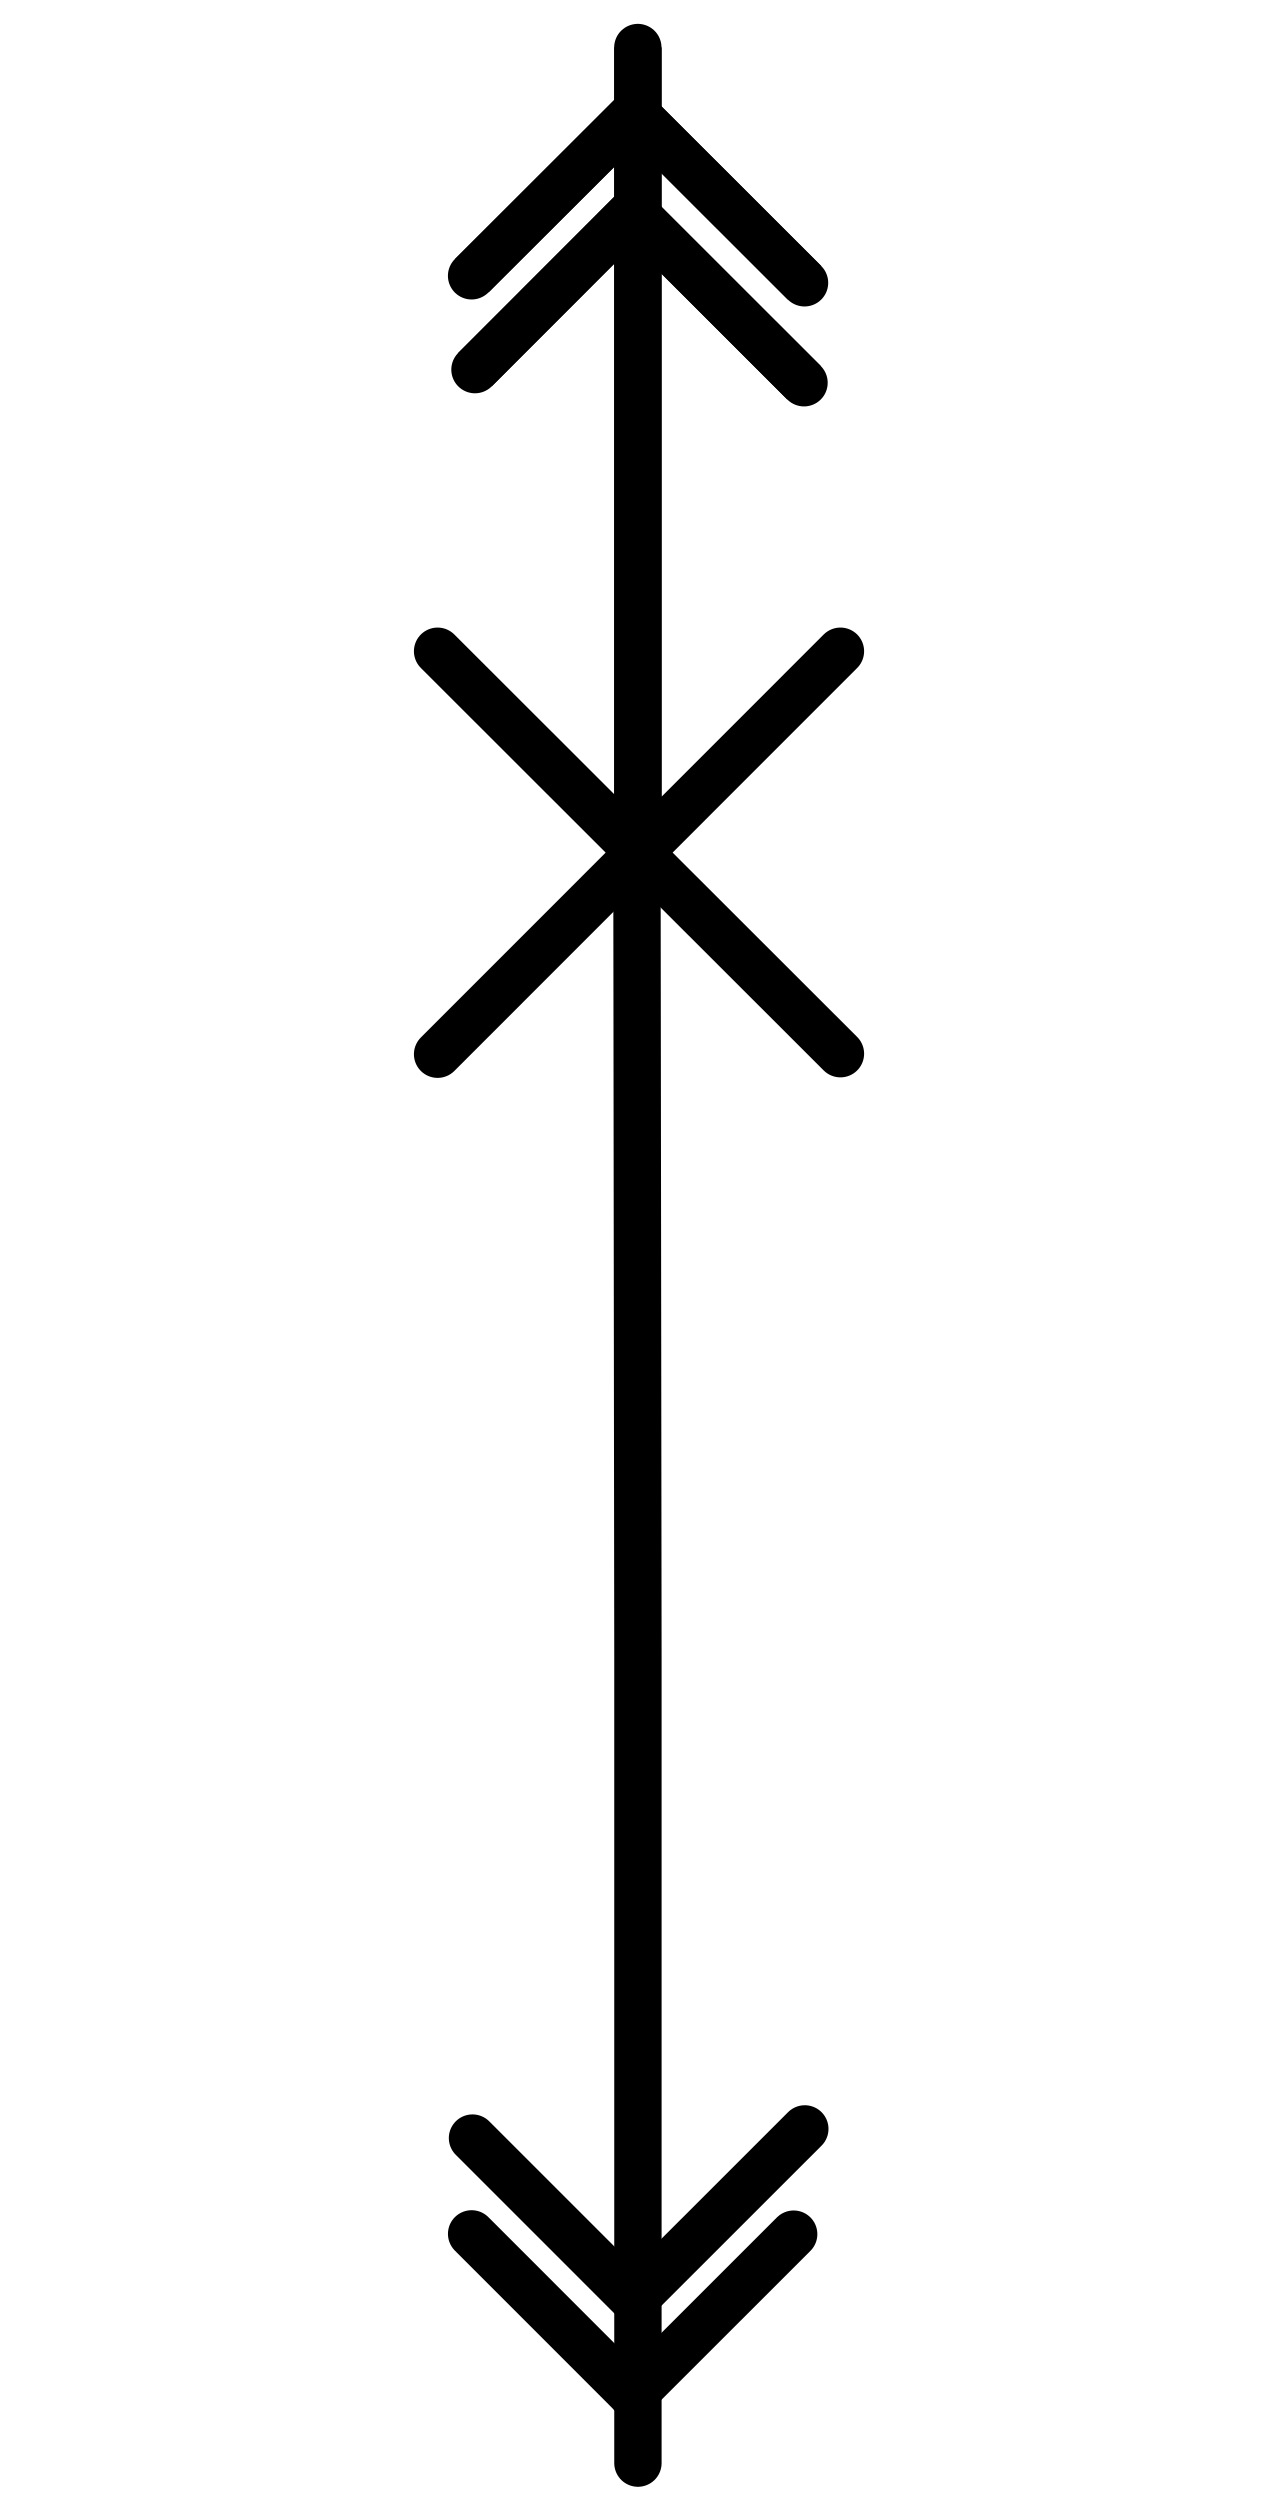
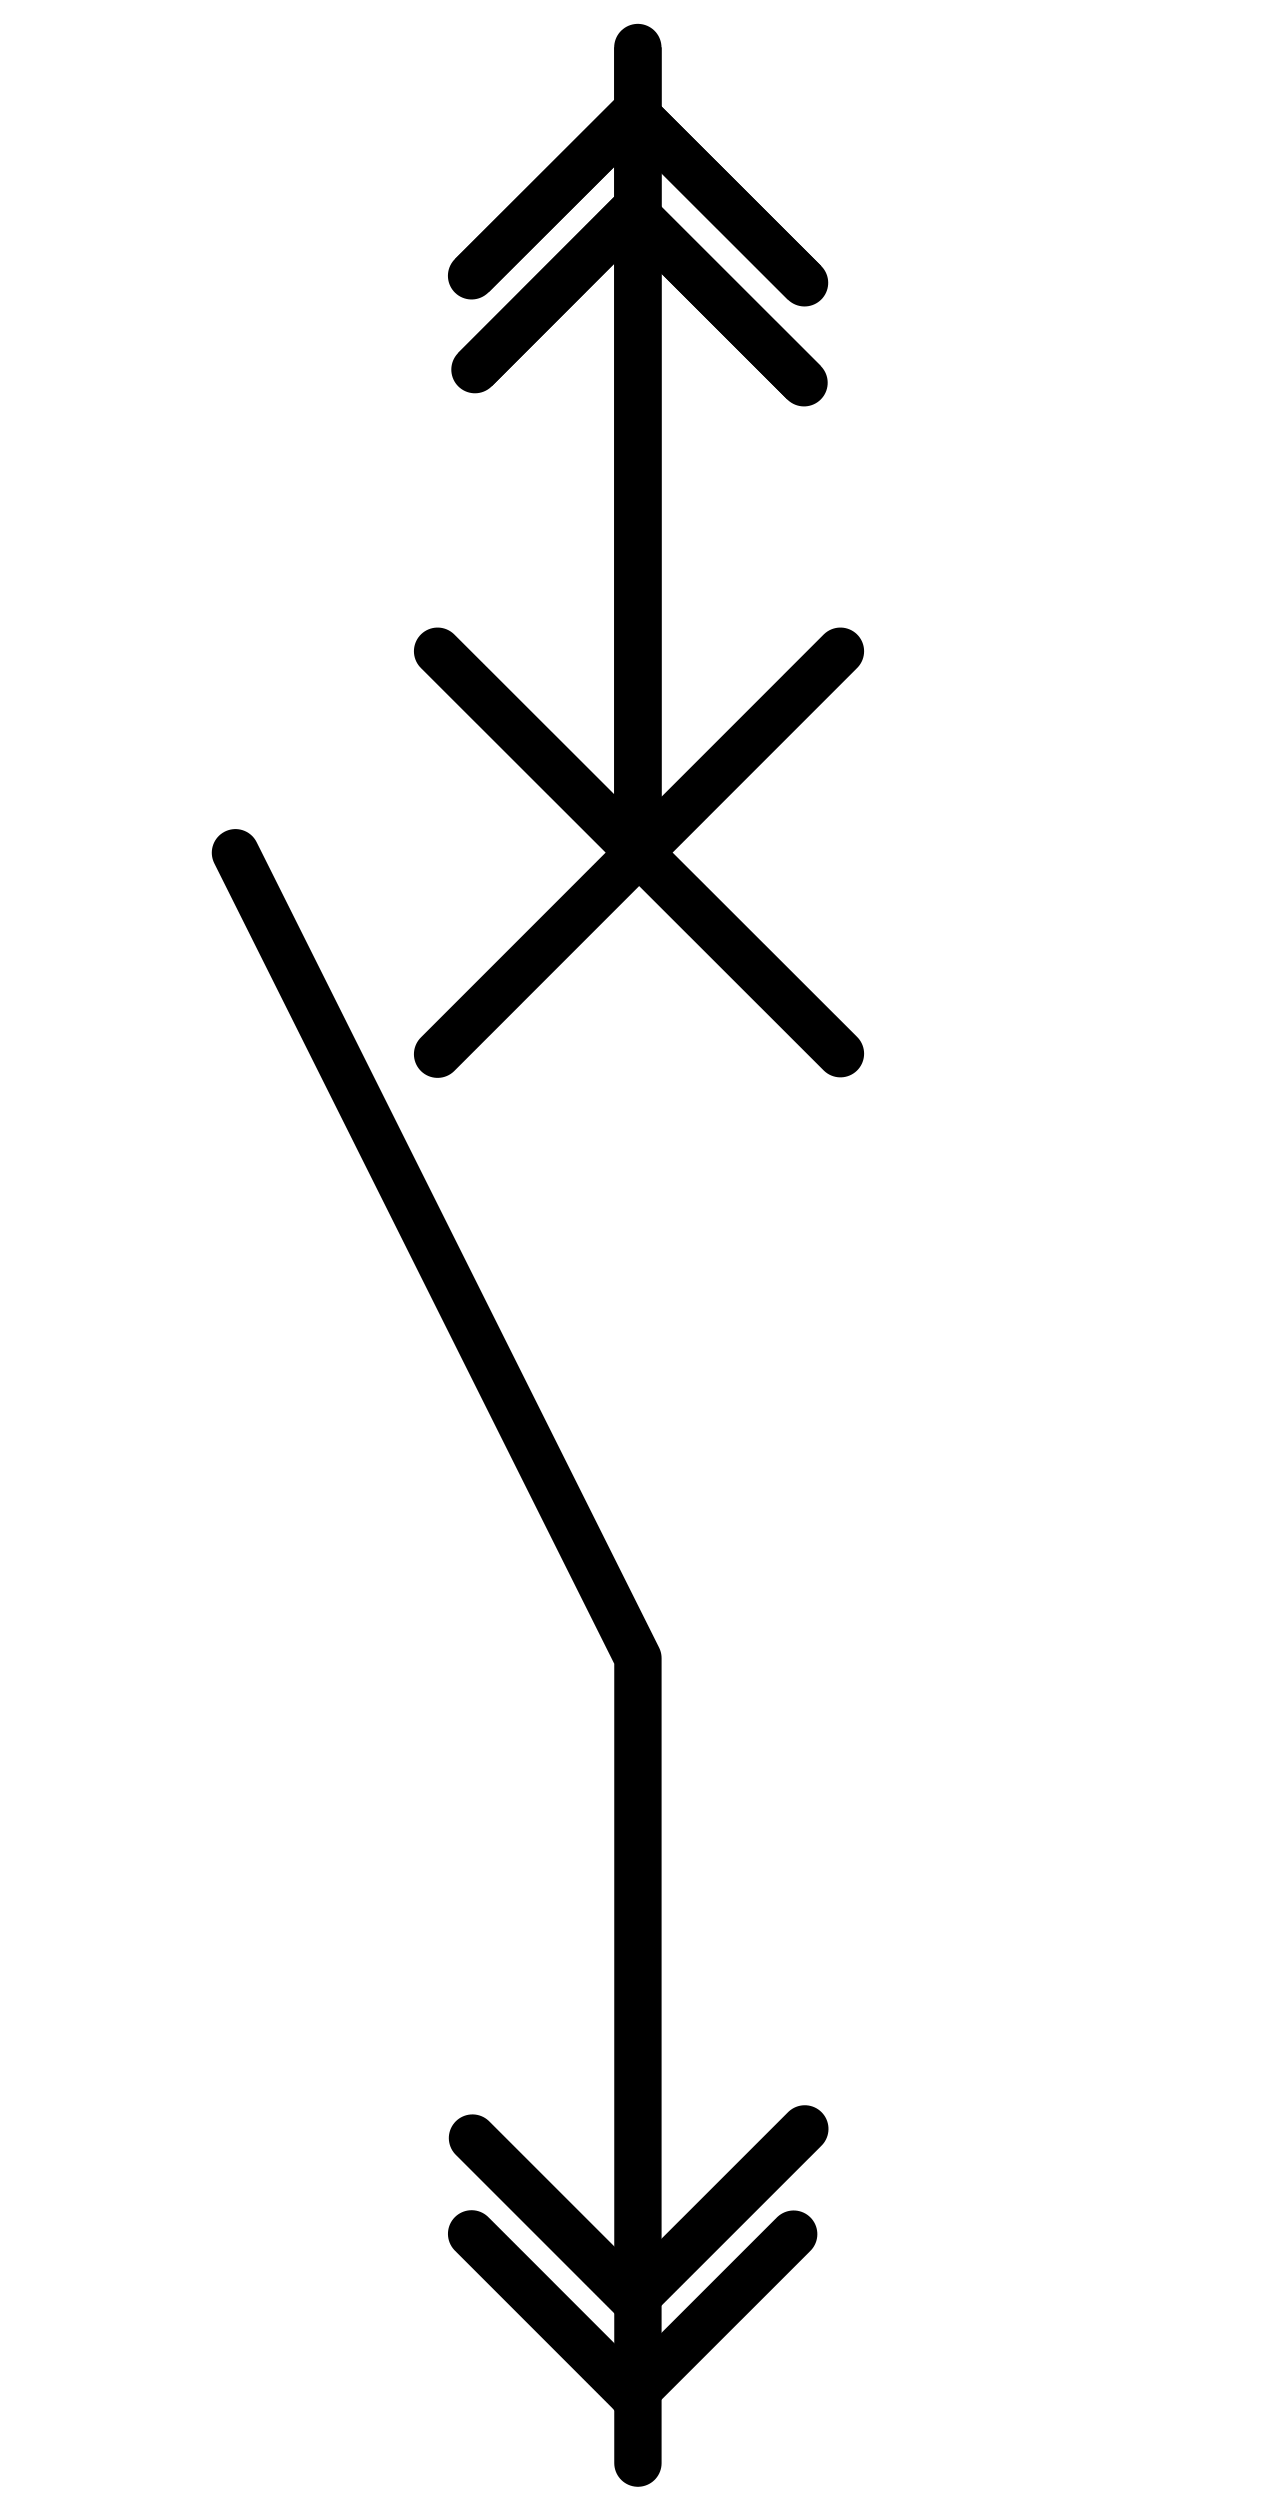
<svg xmlns="http://www.w3.org/2000/svg" width="51pt" height="99pt" viewBox="0 0 51 99" version="1.1">
  <g id="surface1">
    <path style=" stroke:none;fill-rule:evenodd;fill:rgb(100%,100%,100%);fill-opacity:1;" d="M 1.352 1.875 L 1.379 1.875 L 1.379 1.934 L 1.352 1.934 Z " />
    <path style=" stroke:none;fill-rule:evenodd;fill:rgb(100%,100%,100%);fill-opacity:1;" d="M 49.156 97.484 L 49.184 97.484 L 49.184 97.543 L 49.156 97.543 Z " />
    <path style="fill:none;stroke-width:1;stroke-linecap:square;stroke-linejoin:miter;stroke:rgb(0%,0%,0%);stroke-opacity:1;stroke-miterlimit:3;" d="M -0 53.021 L 17.01 53.021 Z " transform="matrix(0.000000000000000115,-1.875,1.875,0.000000000000000115,-74.15192,33.7687)" />
    <path style="fill:none;stroke-width:1;stroke-linecap:square;stroke-linejoin:miter;stroke:rgb(0%,0%,0%);stroke-opacity:1;stroke-miterlimit:3;" d="M 0 53.021 L 4.81 53.019 Z " transform="matrix(1.325825,1.325825,-1.325825,1.325825,95.77617,-65.47244)" />
    <path style="fill:none;stroke-width:1;stroke-linecap:round;stroke-linejoin:round;stroke:rgb(0%,0%,0%);stroke-opacity:1;stroke-miterlimit:3;" d="M 0 53.021 L 4.81 53.019 " transform="matrix(1.325825,1.325825,-1.325825,1.325825,95.77617,-65.47244)" />
    <path style="fill:none;stroke-width:1;stroke-linecap:square;stroke-linejoin:miter;stroke:rgb(0%,0%,0%);stroke-opacity:1;stroke-miterlimit:3;" d="M 0 53.021 L 4.81 53.02 Z " transform="matrix(1.325825,1.325825,-1.325825,1.325825,95.75723,-61.51563)" />
    <path style="fill:none;stroke-width:1;stroke-linecap:round;stroke-linejoin:round;stroke:rgb(0%,0%,0%);stroke-opacity:1;stroke-miterlimit:3;" d="M 0 53.021 L 4.81 53.02 " transform="matrix(1.325825,1.325825,-1.325825,1.325825,95.75723,-61.51563)" />
    <path style="fill:none;stroke-width:1;stroke-linecap:square;stroke-linejoin:miter;stroke:rgb(0%,0%,0%);stroke-opacity:1;stroke-miterlimit:3;" d="M 0 53.021 L 4.81 53.019 Z " transform="matrix(-1.325825,1.325825,-1.325825,-1.325825,95.48029,78.55364)" />
    <path style="fill:none;stroke-width:1;stroke-linecap:round;stroke-linejoin:round;stroke:rgb(0%,0%,0%);stroke-opacity:1;stroke-miterlimit:3;" d="M 0 53.021 L 4.81 53.019 " transform="matrix(-1.325825,1.325825,-1.325825,-1.325825,95.48029,78.55364)" />
    <path style="fill:none;stroke-width:1;stroke-linecap:square;stroke-linejoin:miter;stroke:rgb(0%,0%,0%);stroke-opacity:1;stroke-miterlimit:3;" d="M 0.001 53.02 L 4.809 53.02 Z " transform="matrix(-1.325825,1.325825,-1.325825,-1.325825,95.3586,74.83327)" />
    <path style="fill:none;stroke-width:1;stroke-linecap:round;stroke-linejoin:round;stroke:rgb(0%,0%,0%);stroke-opacity:1;stroke-miterlimit:3;" d="M -0 53.019 L 4.809 53.02 " transform="matrix(1.325825,1.325825,-1.325825,1.325825,88.9701,18.16757)" />
    <path style="fill:none;stroke-width:1;stroke-linecap:round;stroke-linejoin:round;stroke:rgb(0%,0%,0%);stroke-opacity:1;stroke-miterlimit:3;" d="M 0.001 53.02 L 4.809 53.02 " transform="matrix(1.325825,1.325825,-1.325825,1.325825,89.00498,14.37126)" />
    <path style="fill:none;stroke-width:1;stroke-linecap:round;stroke-linejoin:round;stroke:rgb(0%,0%,0%);stroke-opacity:1;stroke-miterlimit:3;" d="M 0 53.02 L 4.81 53.021 " transform="matrix(-1.325825,1.325825,-1.325825,-1.325825,101.7246,158.7673)" />
    <path style="fill:none;stroke-width:1;stroke-linecap:round;stroke-linejoin:round;stroke:rgb(0%,0%,0%);stroke-opacity:1;stroke-miterlimit:3;" d="M -0 53.019 L 4.81 53.02 " transform="matrix(-1.325825,1.325825,-1.325825,-1.325825,102.1647,154.5988)" />
-     <path style="fill:none;stroke-width:1;stroke-linecap:round;stroke-linejoin:round;stroke:rgb(0%,0%,0%);stroke-opacity:1;stroke-miterlimit:3;" d="M 8.501 53.021 L 8.501 36.021 L 8.48 18.842 " transform="matrix(1.875,0,0,1.875,9.322471,-1.875)" />
+     <path style="fill:none;stroke-width:1;stroke-linecap:round;stroke-linejoin:round;stroke:rgb(0%,0%,0%);stroke-opacity:1;stroke-miterlimit:3;" d="M 8.501 53.021 L 8.501 36.021 L 0.001 19.01 " transform="matrix(1.875,0,0,1.875,9.322471,-1.875)" />
    <path style="fill:none;stroke-width:1;stroke-linecap:round;stroke-linejoin:round;stroke:rgb(0%,0%,0%);stroke-opacity:1;stroke-miterlimit:3;" d="M 0.001 44.51 L 8.509 53.01 M 0.001 53.021 L 8.509 44.51 M 4.23 31.76 L 4.23 48.771 M 0.719 36.581 L 4.13 33.181 " transform="matrix(1.875,0,0,1.875,17.32677,-57.66738)" />
  </g>
  <animate id="animate12" repeatCount="indefinite" fill="freeze" begin="0s" dur="1000ms" calcMode="discrete" values="1;0" attributeName="opacity" />
</svg>
